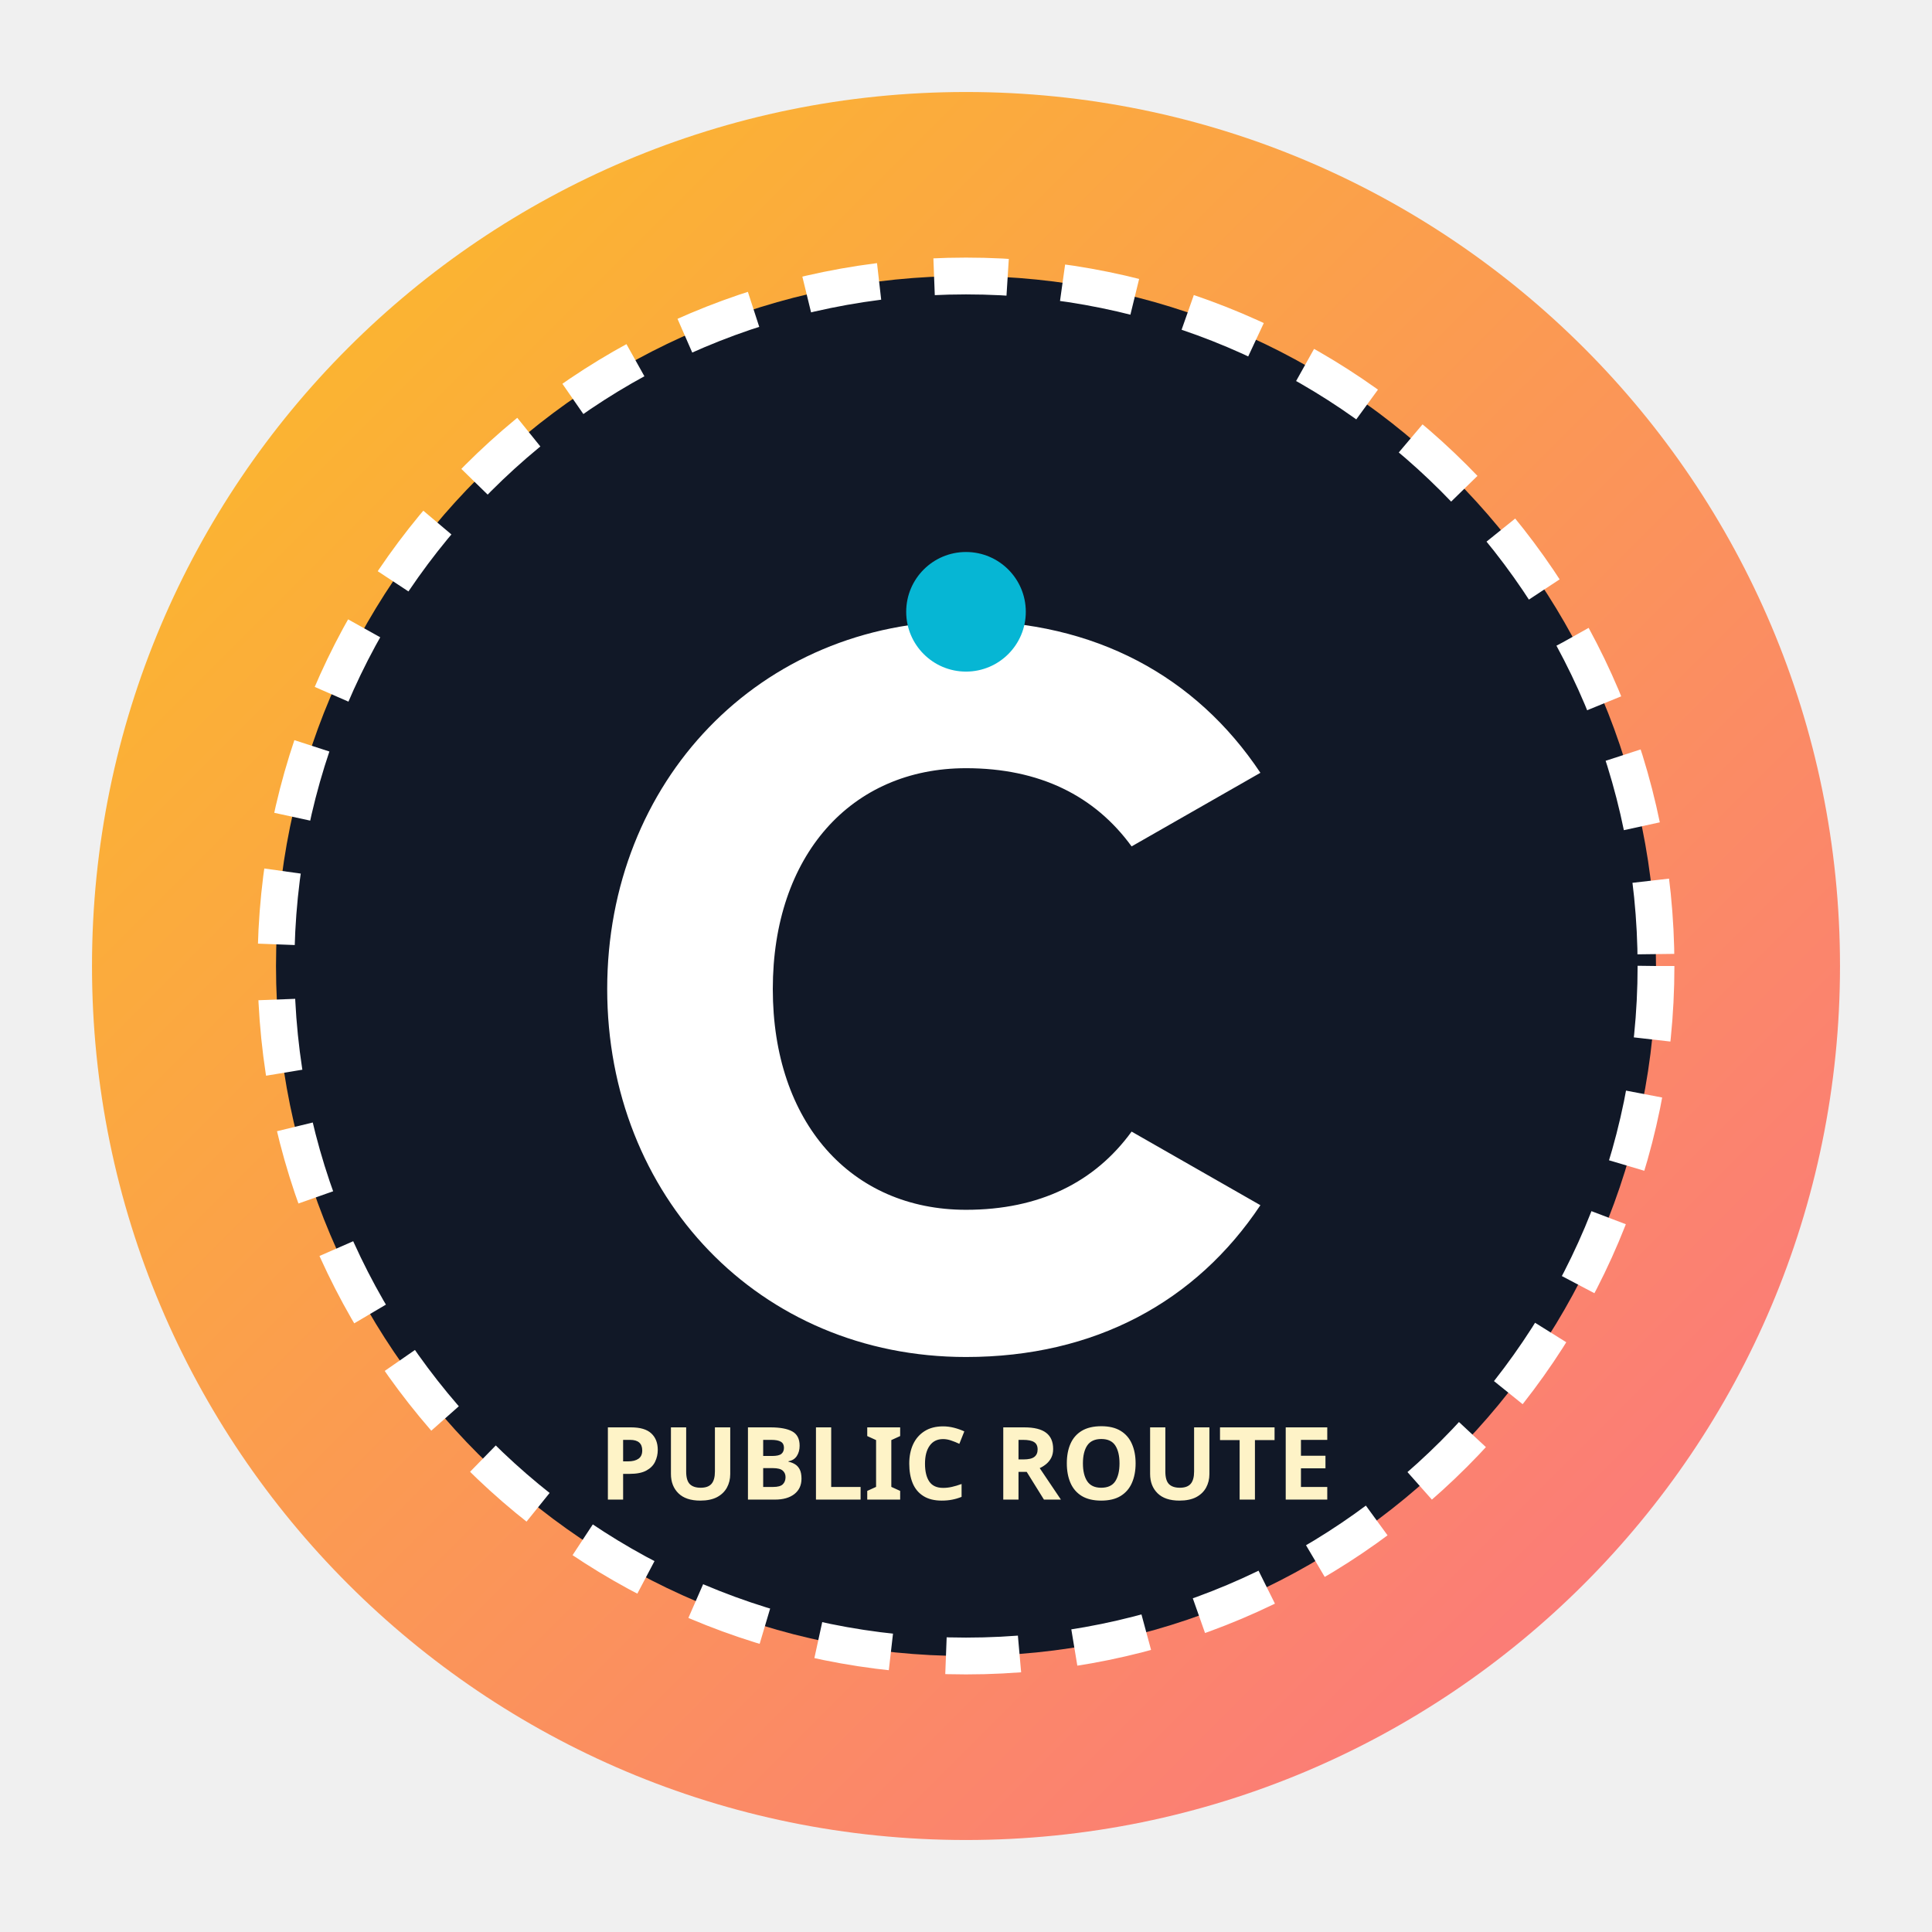
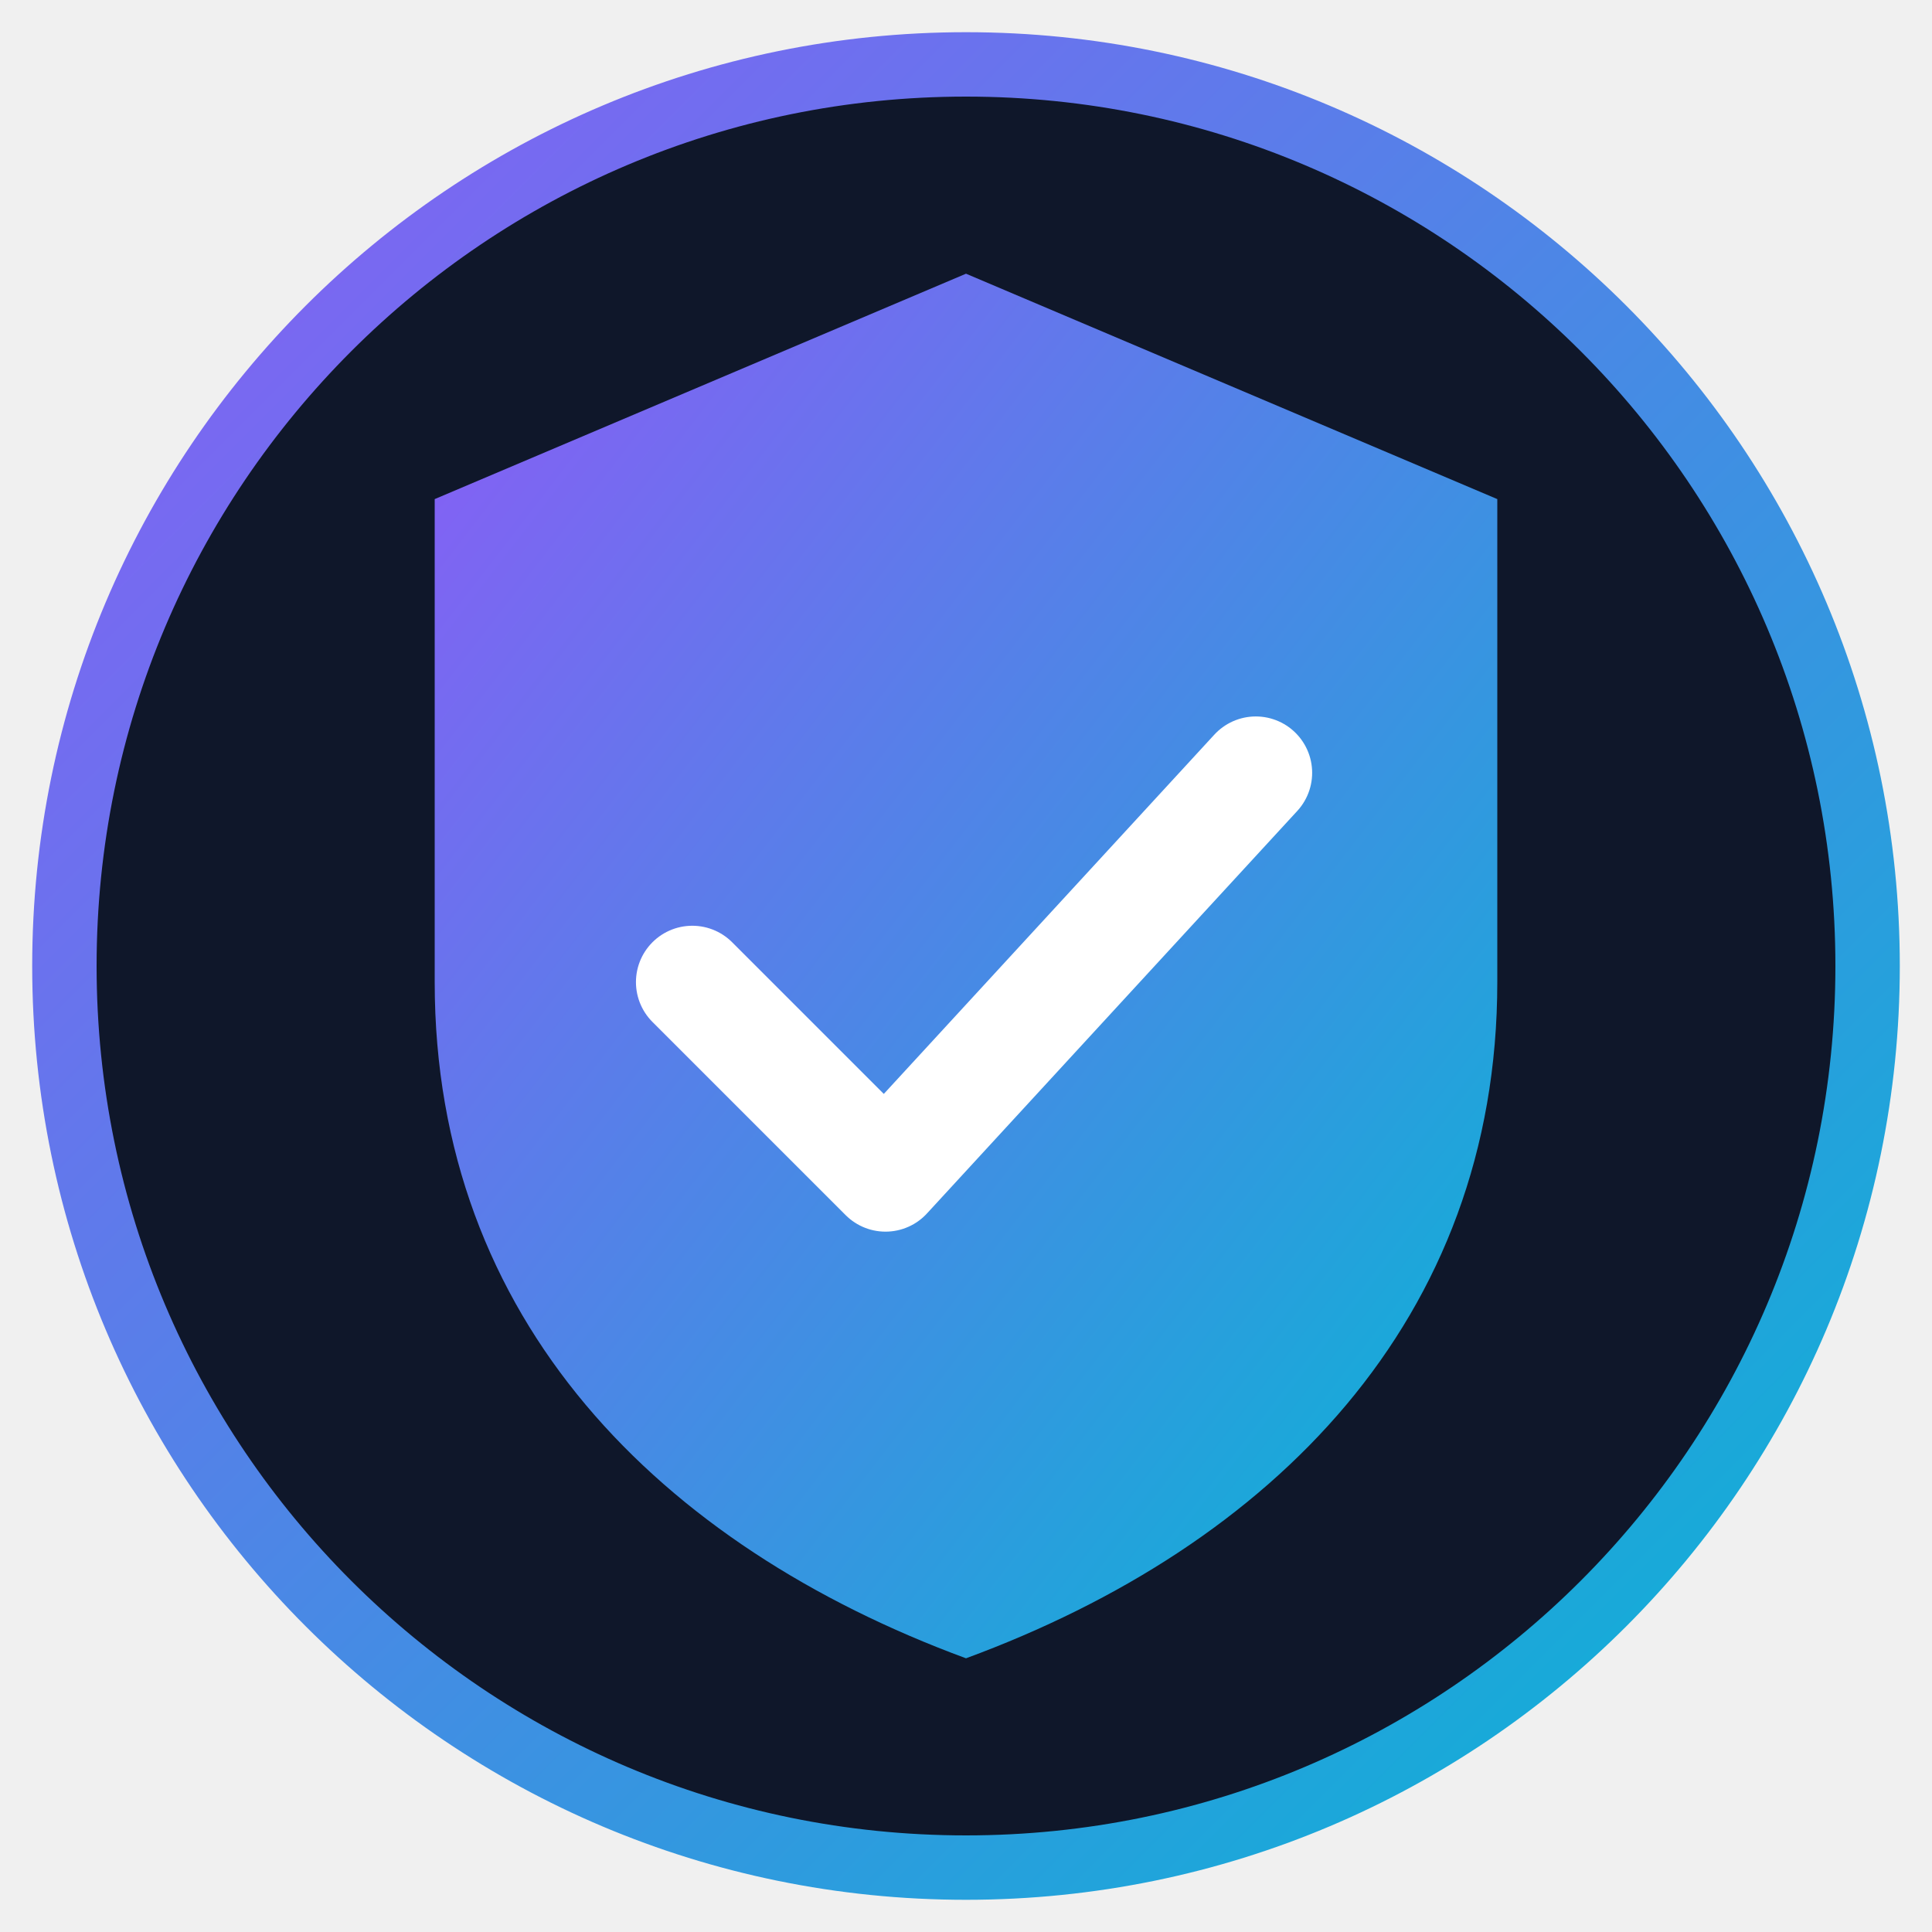
- <svg xmlns="http://www.w3.org/2000/svg" viewBox="0 0 420 420">
+ <svg xmlns="http://www.w3.org/2000/svg" width="240" height="240" viewBox="0 0 240 240" role="img" aria-label="Muse AI Bypass badge">
  <defs>
-     <linearGradient id="g" x1="0" y1="0" x2="1" y2="1">
-       <stop stop-color="#fbbf24" />
-       <stop offset="1" stop-color="#fb7185" />
+     <linearGradient id="bg" x1="0" y1="0" x2="1" y2="1">
+       <stop offset="0" stop-color="#8b5cf6" />
+       <stop offset="1" stop-color="#06b6d4" />
    </linearGradient>
  </defs>
-   <circle cx="210" cy="210" r="190" fill="url(#g)" />
-   <circle cx="210" cy="210" r="150" fill="#111827" stroke="#fff" stroke-width="8" stroke-dasharray="16 12" />
-   <path d="M132 215c0-45 33-80 78-80 28 0 50 12 64 33l-28 16c-8-11-20-17-36-17-25 0-42 19-42 48s17 48 42 48c16 0 28-6 36-17l28 16c-14 21-36 33-64 33-45 0-78-35-78-80Z" fill="#fff" />
-   <circle cx="210" cy="133" r="13" fill="#06b6d4" />
-   <text x="210" y="326" text-anchor="middle" fill="#fef3c7" font-family="system-ui, sans-serif" font-size="22" font-weight="800">PUBLIC ROUTE</text>
+   <circle cx="120" cy="120" r="112" fill="#0f172a" />
+   <circle cx="120" cy="120" r="112" fill="none" stroke="url(#bg)" stroke-width="8" />
+   <path d="M120 34 L186 62 V122 C186 164 158 192 120 206 C82 192 54 164 54 122 V62 Z" fill="url(#bg)" />
+   <path d="M86 122 L110 146 L156 96" fill="none" stroke="#fff" stroke-width="14" stroke-linecap="round" stroke-linejoin="round" />
+   <text x="120" y="232" font-family="system-ui, sans-serif" font-size="0" fill="#fff" />
</svg>
